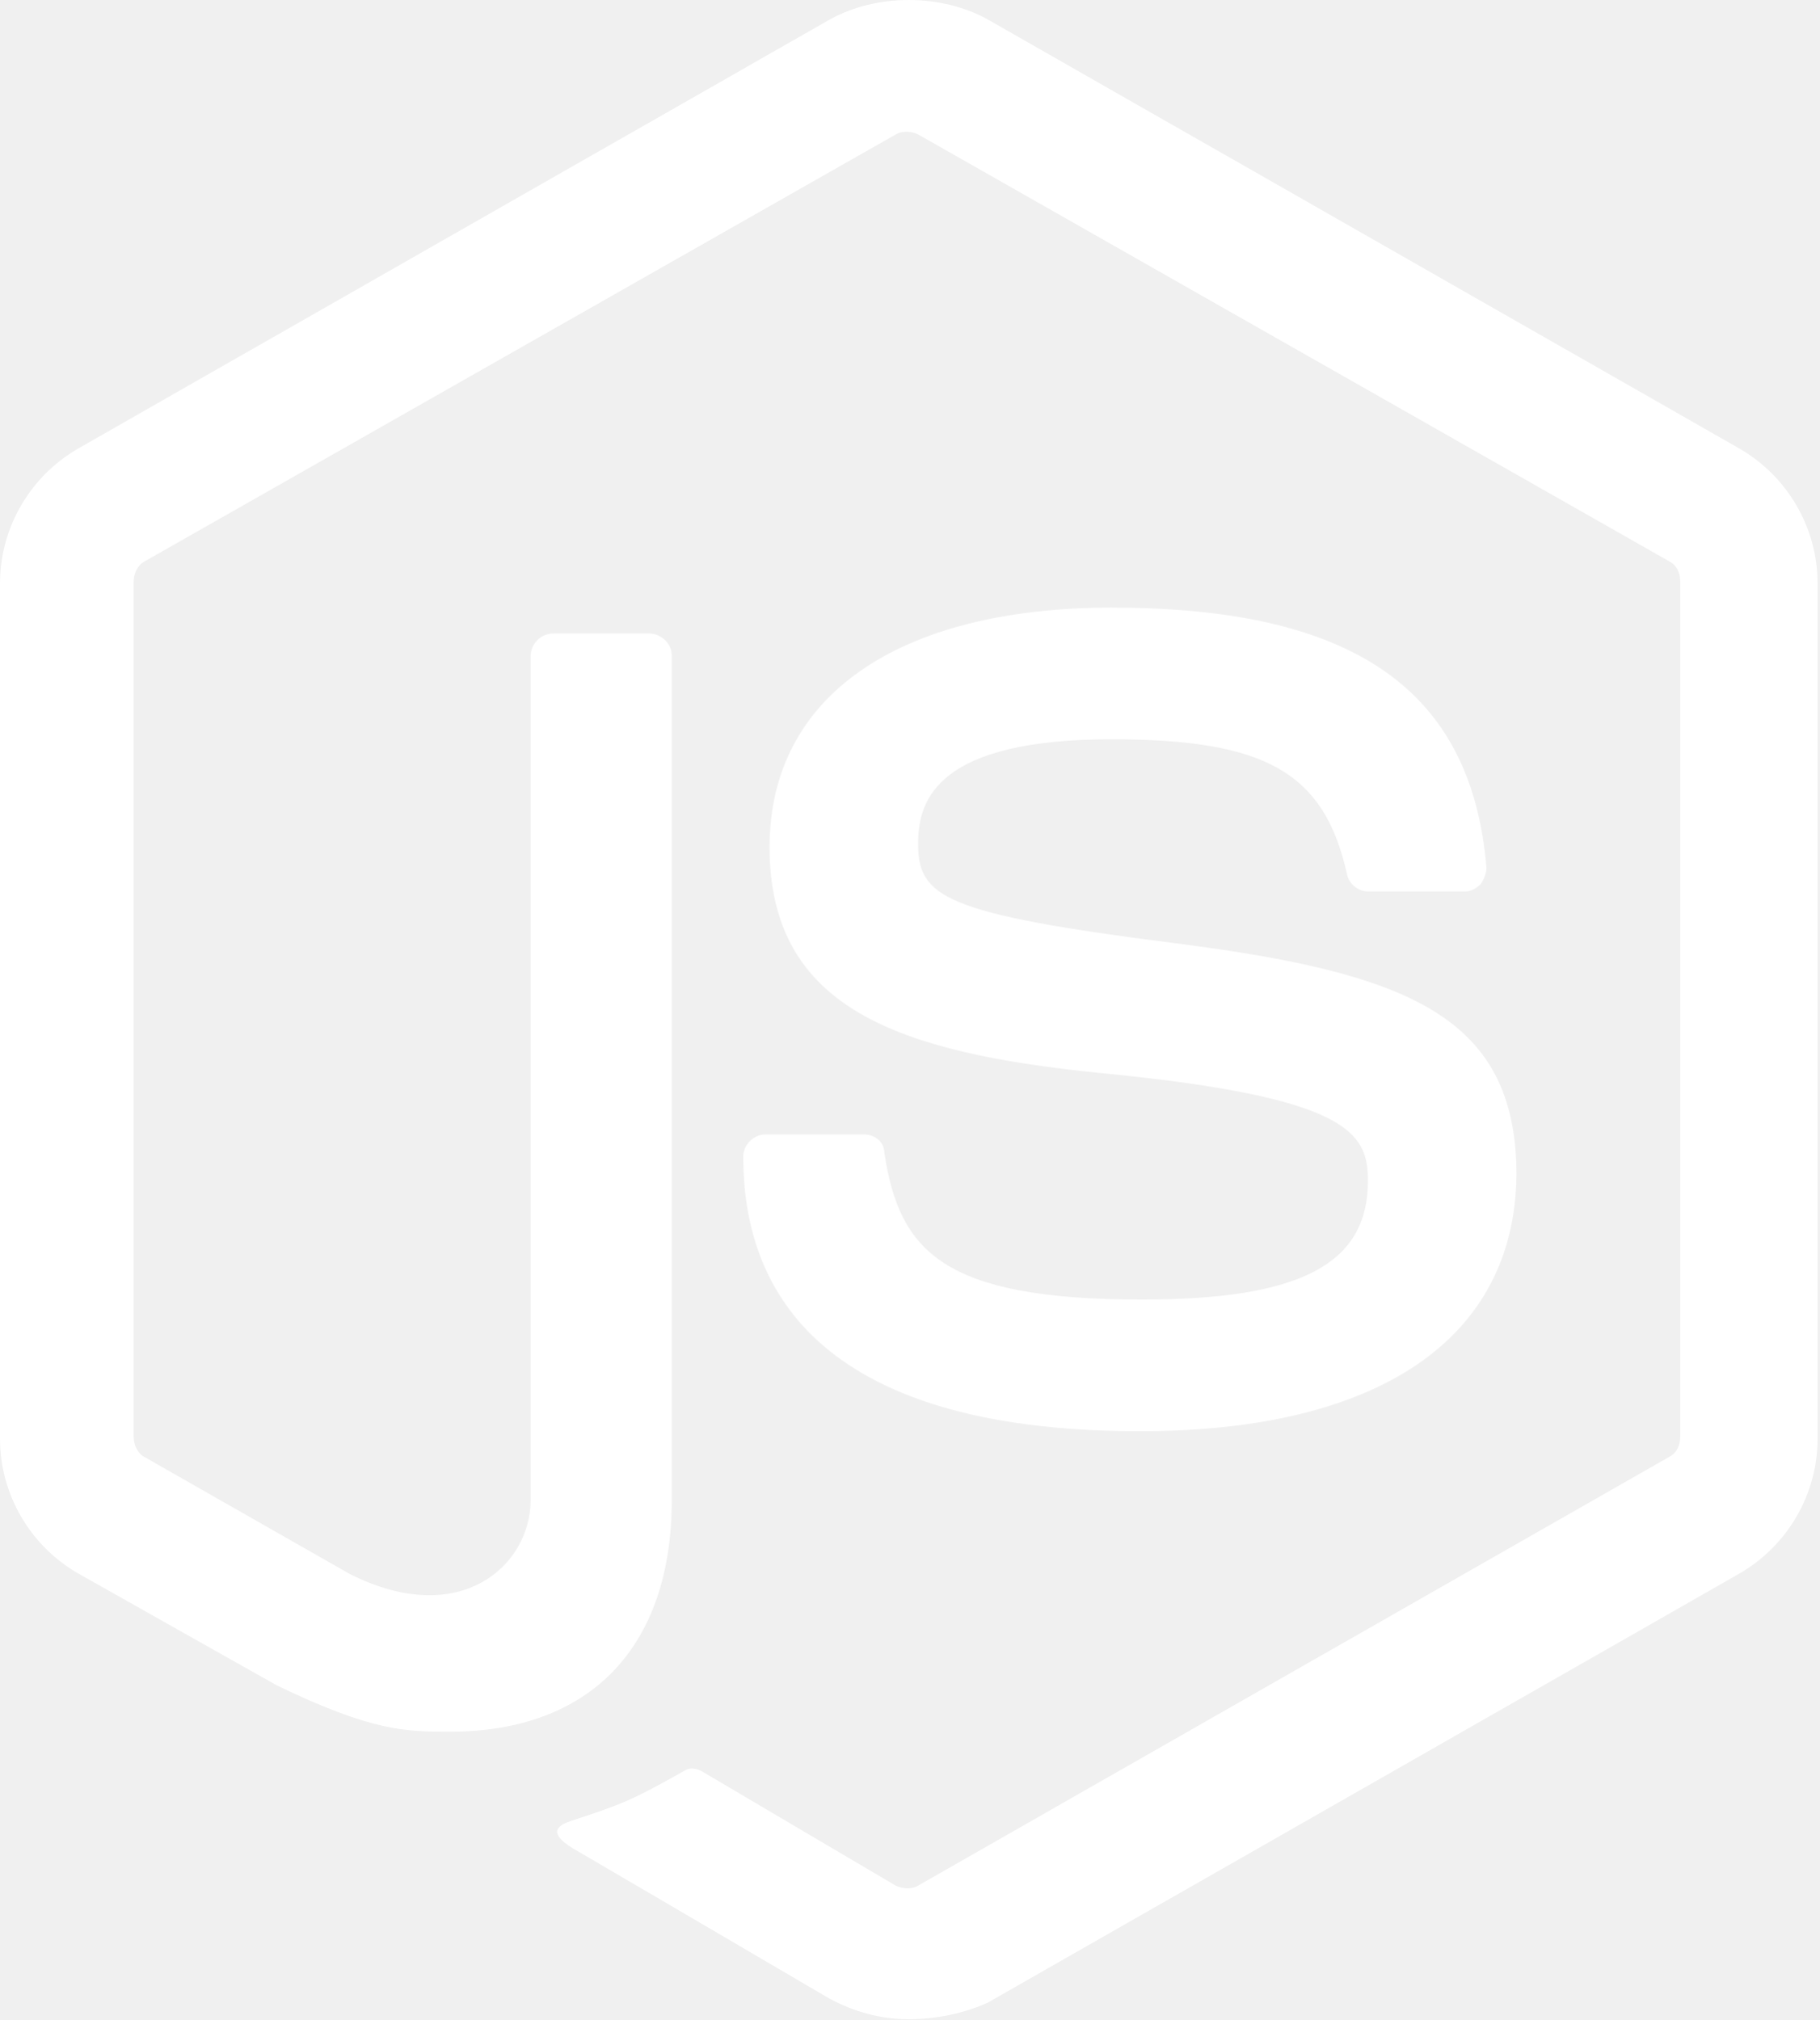
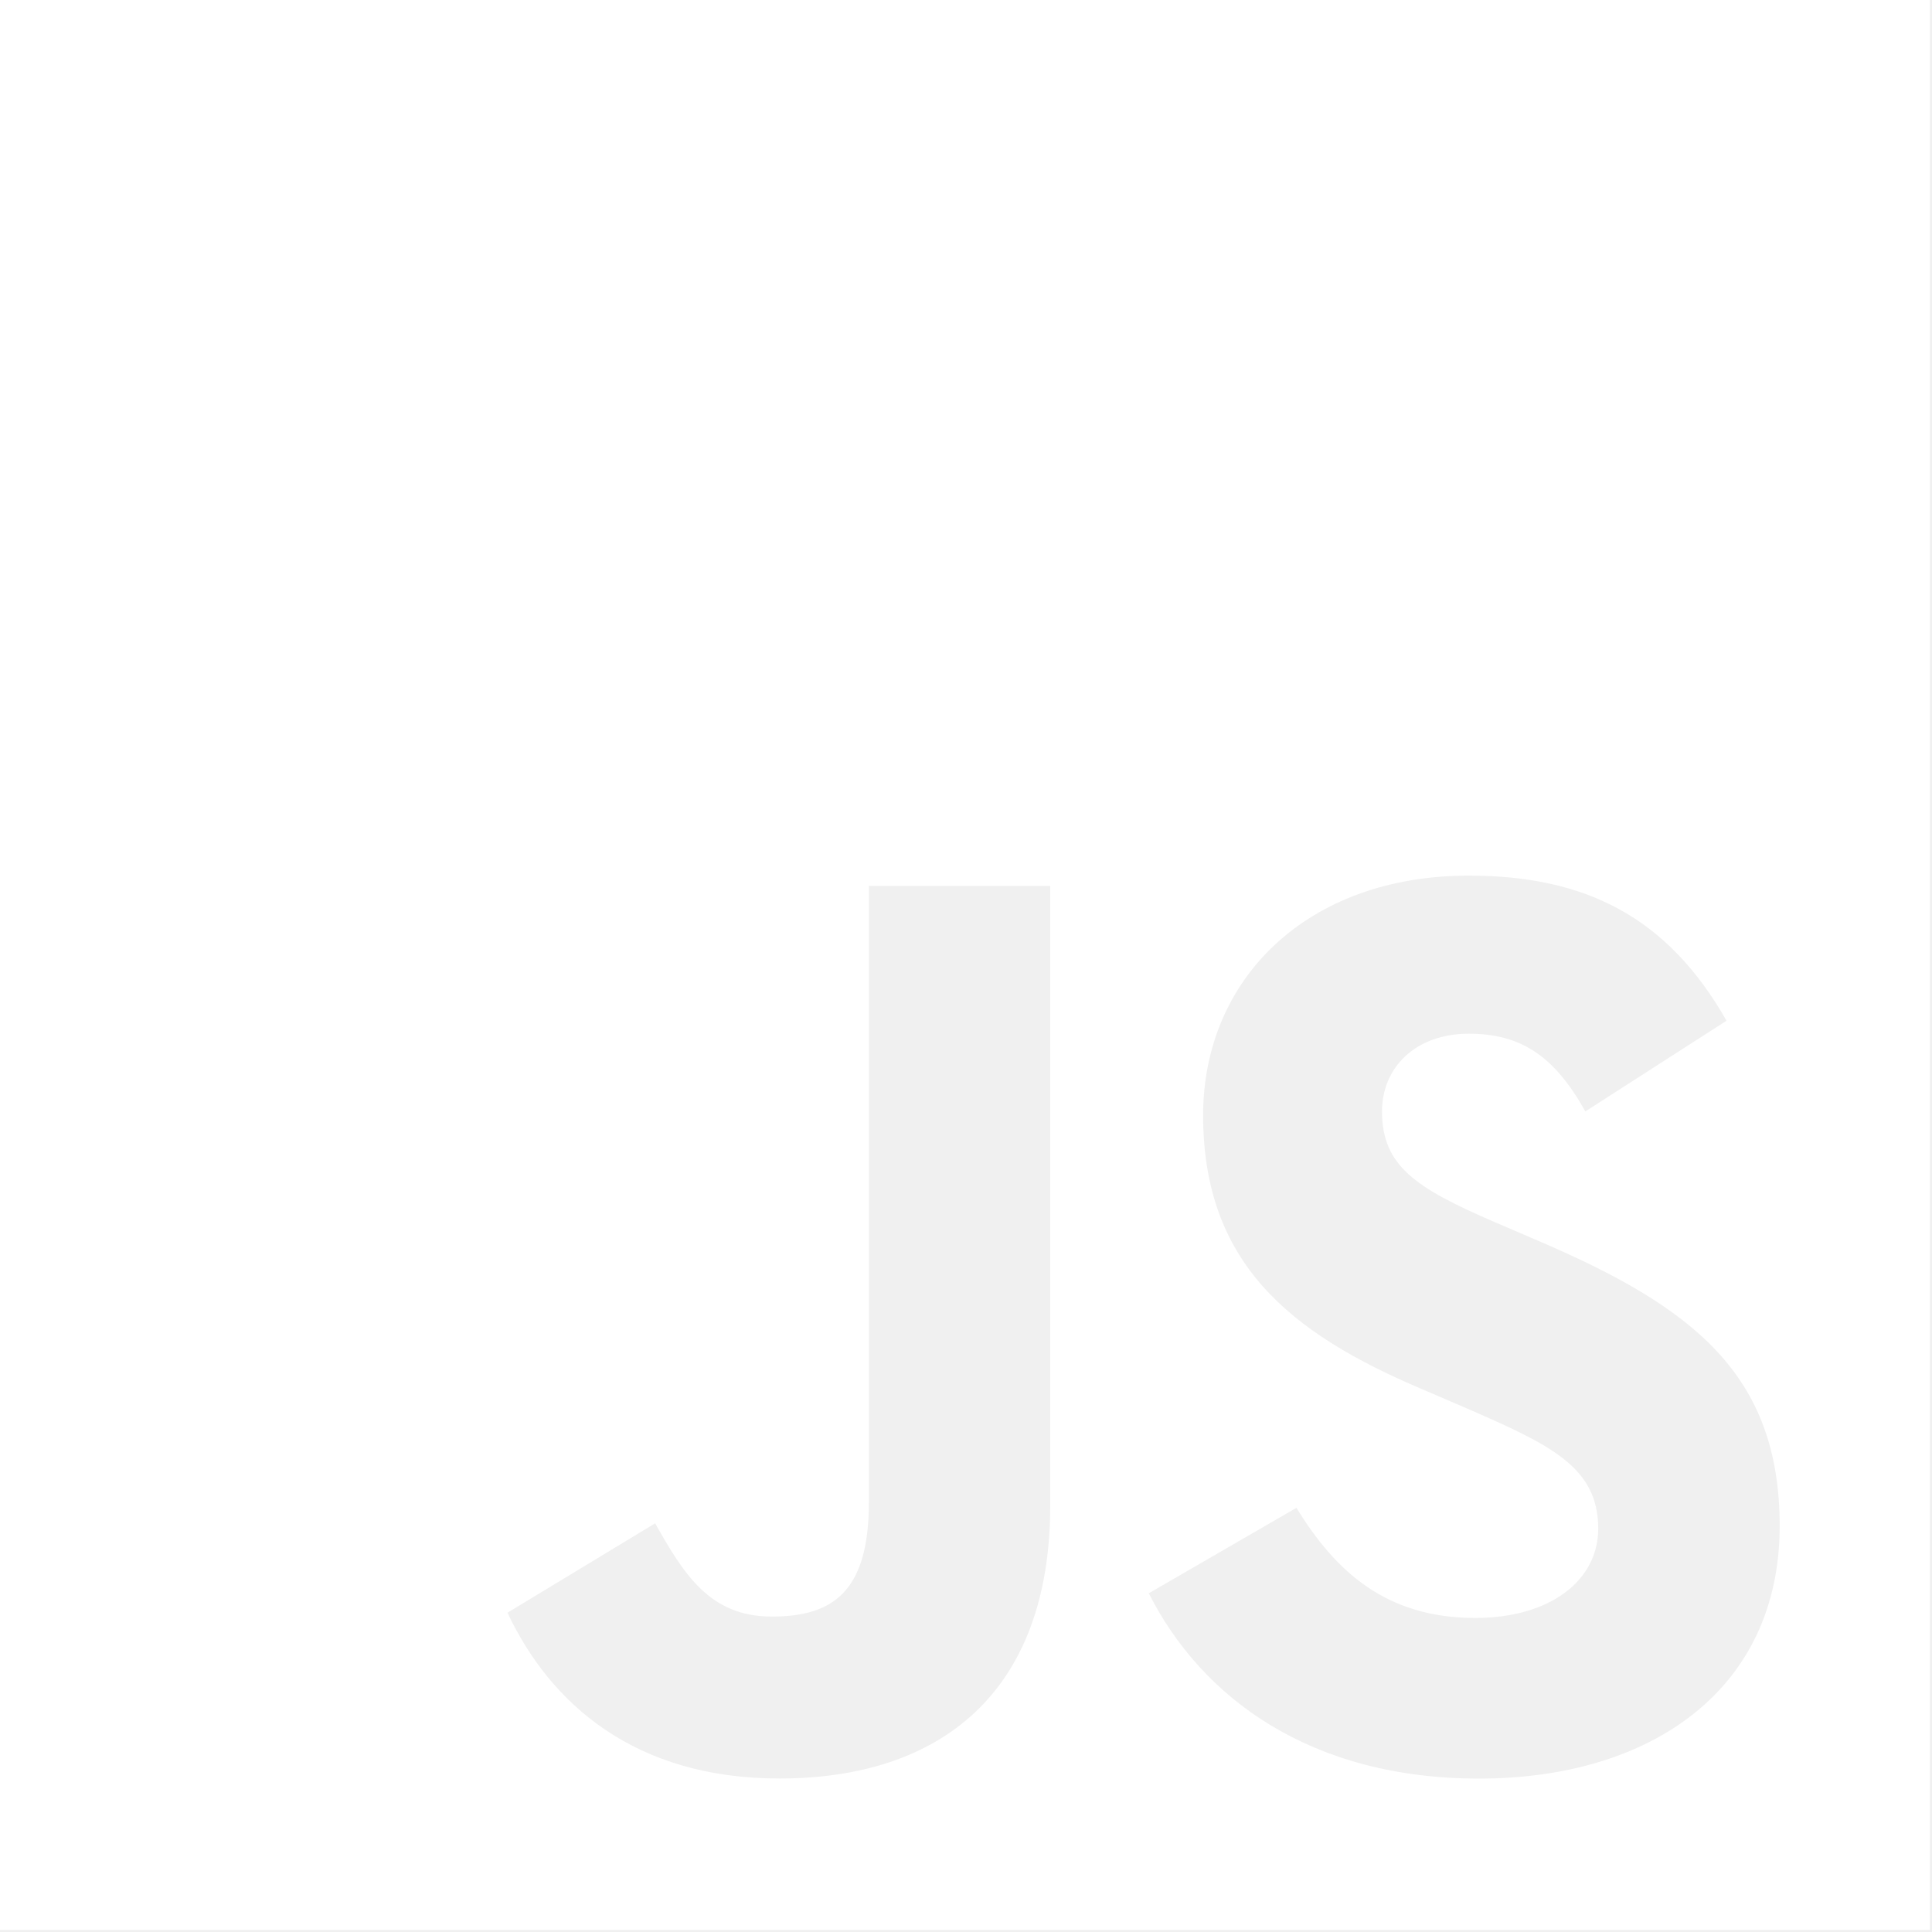
- <svg xmlns="http://www.w3.org/2000/svg" width="273" height="303" viewBox="0 0 273 303" fill="none">
-   <path d="M136.351 303.005C132.111 303.005 128.159 301.891 124.495 299.938L86.945 277.942C81.299 274.875 84.122 273.761 85.816 273.205C93.443 270.694 94.849 270.137 102.753 265.684C103.605 265.127 104.735 265.411 105.576 265.967L134.37 282.952C135.499 283.509 136.916 283.509 137.757 282.952L250.396 218.646C251.525 218.089 252.09 216.976 252.09 215.579V87.271C252.09 85.874 251.525 84.76 250.396 84.204L137.768 20.181C136.639 19.624 135.222 19.624 134.38 20.181L21.742 84.214C20.612 84.771 20.048 86.168 20.048 87.281V215.61C20.048 216.724 20.612 218.121 21.742 218.678L52.516 236.22C69.177 244.57 79.616 234.823 79.616 225.085V98.405C79.616 96.735 81.033 95.065 83.004 95.065H97.406C99.1 95.065 100.793 96.462 100.793 98.405V225.064C100.793 247.06 88.65 259.864 67.483 259.864C60.985 259.864 55.904 259.864 41.513 252.9L11.867 236.199C4.517 232.028 0 224.234 0 215.884V87.555C0 79.204 4.517 71.41 11.856 67.229L124.495 2.923C131.557 -0.974 141.155 -0.974 148.207 2.923L260.846 67.229C268.185 71.41 272.702 79.204 272.702 87.555V215.884C272.702 224.234 268.185 232.028 260.846 236.209L148.207 300.515C144.543 302.175 140.303 303.005 136.351 303.005ZM171.078 214.77C121.672 214.77 111.51 192.501 111.51 173.573C111.51 171.903 112.926 170.233 114.897 170.233H129.576C131.27 170.233 132.687 171.346 132.687 173.016C134.945 187.775 141.443 195.012 171.366 195.012C195.078 195.012 205.24 189.718 205.24 177.197C205.24 169.96 202.417 164.665 165.432 161.052C134.657 157.985 115.462 151.304 115.462 127.092C115.462 104.54 134.657 91.178 166.838 91.178C202.971 91.178 220.761 103.426 223.019 130.149C223.019 130.989 222.731 131.819 222.167 132.659C221.602 133.216 220.75 133.773 219.909 133.773H205.23C203.813 133.773 202.407 132.659 202.119 131.262C198.732 115.947 189.975 110.937 166.828 110.937C140.857 110.937 137.746 119.844 137.746 126.525C137.746 134.603 141.422 137.103 176.425 141.556C211.152 146.01 227.525 152.418 227.525 176.357C227.248 200.842 206.923 214.77 171.078 214.77Z" fill="white" />
+ <svg xmlns="http://www.w3.org/2000/svg" width="273" height="273" viewBox="0 0 273 273" fill="none">
+   <g clip-path="url(#clip0_15192_52)">
+     <path fill-rule="evenodd" clip-rule="evenodd" d="M0 0H272.701V272.701H0V0ZM71.707 227.885L92.576 215.251C96.602 222.389 100.267 228.428 109.044 228.428C117.47 228.428 122.775 225.137 122.775 212.322V125.186H148.405V212.684C148.405 239.23 132.842 251.31 110.141 251.31C89.646 251.32 77.747 240.7 71.707 227.885ZM183.194 213.059L162.326 225.139C169.836 239.967 185.207 251.323 209.005 251.323C233.356 251.323 251.476 238.689 251.476 215.627C251.476 194.215 239.215 184.692 217.431 175.361L211.029 172.612C200.046 167.851 195.285 164.74 195.285 157.049C195.285 150.828 200.036 146.067 207.546 146.067C214.864 146.067 219.625 149.177 224.014 157.049L243.966 144.234C235.54 129.406 223.822 123.729 207.535 123.729C184.654 123.729 170.007 138.376 170.007 157.592C170.007 178.46 182.267 188.346 200.76 196.218L207.162 198.966C218.88 204.09 225.836 207.201 225.836 215.989C225.836 223.318 219.071 228.623 208.451 228.623C195.828 228.623 188.691 222.029 183.194 213.059Z" fill="white" />
+   </g>
+   <defs>
+     <clipPath id="clip0_15192_52">
+       <rect width="272.702" height="272.702" fill="white" />
+     </clipPath>
+   </defs>
</svg>
